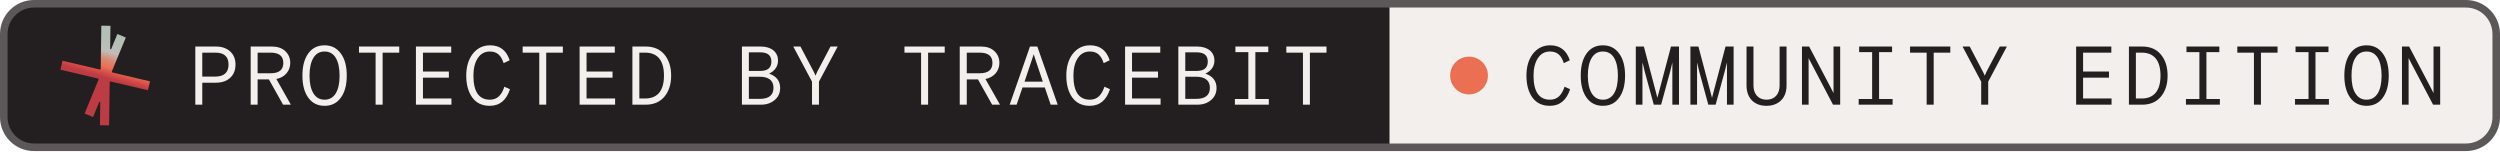
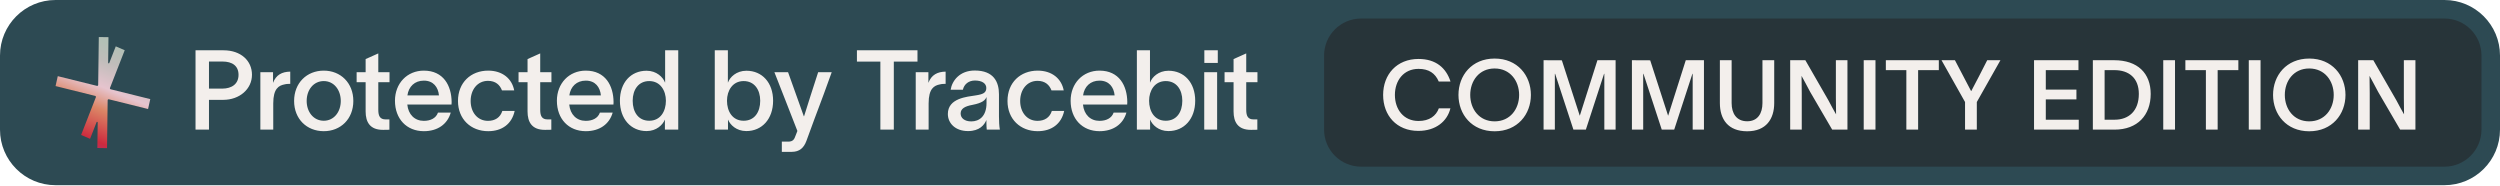
- <svg xmlns="http://www.w3.org/2000/svg" width="331" height="20" viewBox="0 0 331 20" role="img" aria-label="Protected by Tracebit Community Edition">
+ <svg xmlns="http://www.w3.org/2000/svg" role="img" aria-label="Protected by Tracebit — Community Edition" width="270" height="20" viewBox="0 0 270 20" fill="none">
+   <rect width="270" height="20" rx="6" fill="#2D4A53" />
+   <path d="M10.602 9.307L10.602 9.17C10.602 9.186 10.599 9.203 10.592 9.218C10.585 9.232 10.575 9.246 10.562 9.256C10.55 9.266 10.536 9.273 10.521 9.276C10.506 9.28 10.49 9.279 10.476 9.275L6.239 8.226L6 9.296L10.398 10.387L10.278 10.357C10.293 10.361 10.307 10.368 10.319 10.378C10.331 10.388 10.341 10.401 10.348 10.415C10.354 10.429 10.359 10.444 10.359 10.46C10.36 10.476 10.357 10.492 10.352 10.507L8.76 14.576L9.727 14.995L10.43 13.197L10.441 13.178C10.446 13.172 10.452 13.168 10.458 13.164C10.471 13.157 10.486 13.154 10.5 13.157C10.514 13.16 10.527 13.169 10.536 13.181C10.545 13.193 10.551 13.207 10.551 13.223L10.555 12.878L10.556 12.876L10.515 15.985L11.56 16L11.627 10.83L11.638 10.782C11.645 10.768 11.655 10.754 11.667 10.744C11.679 10.734 11.694 10.727 11.709 10.724C11.724 10.72 11.74 10.721 11.755 10.725L11.629 10.692V10.691L15.99 11.774L16.23 10.704L11.949 9.641C11.935 9.637 11.922 9.631 11.91 9.622C11.898 9.612 11.889 9.599 11.882 9.585C11.875 9.571 11.871 9.556 11.87 9.54C11.87 9.525 11.873 9.51 11.878 9.496L13.47 5.424L12.503 5.005L11.675 7.123L11.8 6.803C11.794 6.817 11.784 6.829 11.771 6.836C11.759 6.843 11.744 6.846 11.729 6.843C11.715 6.84 11.703 6.831 11.693 6.819C11.684 6.808 11.68 6.793 11.68 6.778L11.715 4.015L10.67 4L10.602 9.307Z" fill="url(#paint0_linear_18788_2776)" />
+   <path d="M23.985 9.572C25.066 9.572 25.762 9.044 25.762 8.084C25.762 7.124 25.102 6.644 24.021 6.644H22.57V9.572H23.985ZM21.117 14V5.432H24.142C26.014 5.432 27.213 6.56 27.213 8.072C27.213 9.62 25.869 10.784 24.105 10.784H22.57V14H21.117ZM29.487 7.796V8.948C29.811 8.084 30.459 7.748 31.347 7.736V9.056C31.275 9.056 30.915 9.056 30.723 9.116C30.111 9.236 29.511 9.56 29.511 11.168V14H28.119V7.796H29.487ZM34.968 14.168C33.132 14.168 31.764 12.848 31.764 10.904C31.764 8.96 33.132 7.628 34.968 7.628C36.792 7.628 38.16 8.96 38.16 10.904C38.16 12.848 36.792 14.168 34.968 14.168ZM34.968 13.04C36.072 13.04 36.804 12.08 36.804 10.904C36.804 9.716 36.072 8.756 34.968 8.756C33.852 8.756 33.12 9.716 33.12 10.904C33.12 12.08 33.852 13.04 34.968 13.04ZM40.856 11.864C40.856 12.536 41.048 12.896 41.648 12.896H42.056V14.012L41.384 14.024C39.956 14.036 39.488 13.184 39.488 12.032V8.876H38.516V7.796H39.488V6.38L40.856 5.768V7.796H42.068V8.876H40.856V11.864ZM48.68 12.164C48.32 13.424 47.252 14.168 45.776 14.168C43.916 14.168 42.656 12.836 42.656 10.88C42.656 8.996 43.976 7.628 45.776 7.628C47.9 7.628 48.764 9.26 48.776 11.024C48.776 11.084 48.776 11.18 48.764 11.288H43.988C44.096 12.38 44.792 13.052 45.776 13.052C46.484 13.052 47.084 12.776 47.3 12.164H48.68ZM44 10.304H47.408C47.324 9.416 46.808 8.708 45.776 8.708C44.792 8.708 44.132 9.344 44 10.304ZM55.582 11.984C55.282 13.388 54.214 14.168 52.726 14.168C50.854 14.168 49.462 12.872 49.462 10.904C49.462 8.912 50.854 7.628 52.726 7.628C54.262 7.628 55.294 8.492 55.534 9.764H54.214C53.986 9.164 53.518 8.732 52.702 8.732C51.562 8.732 50.83 9.692 50.83 10.904C50.83 12.116 51.562 13.052 52.702 13.052C53.458 13.052 54.022 12.704 54.25 11.984H55.582ZM58.343 11.864C58.343 12.536 58.535 12.896 59.135 12.896H59.543V14.012L58.871 14.024C57.443 14.036 56.975 13.184 56.975 12.032V8.876H56.003V7.796H56.975V6.38L58.343 5.768V7.796H59.555V8.876H58.343V11.864ZM66.168 12.164C65.808 13.424 64.74 14.168 63.264 14.168C61.404 14.168 60.144 12.836 60.144 10.88C60.144 8.996 61.464 7.628 63.264 7.628C65.388 7.628 66.252 9.26 66.264 11.024C66.264 11.084 66.264 11.18 66.252 11.288H61.476C61.584 12.38 62.28 13.052 63.264 13.052C63.972 13.052 64.572 12.776 64.788 12.164H66.168ZM61.488 10.304H64.896C64.812 9.416 64.296 8.708 63.264 8.708C62.28 8.708 61.62 9.344 61.488 10.304ZM69.83 7.64C70.91 7.64 71.606 8.336 71.822 8.912H71.834V5.432H73.25V14H71.81V12.932H71.798C71.582 13.472 70.91 14.156 69.83 14.156C68.138 14.156 66.95 12.848 66.95 10.88C66.95 8.924 68.126 7.64 69.83 7.64ZM68.33 10.88C68.33 12.104 68.942 13.04 70.118 13.04C71.342 13.04 71.918 12.008 71.918 10.88C71.918 9.788 71.318 8.756 70.118 8.756C68.966 8.756 68.33 9.68 68.33 10.88ZM80.615 7.64C82.307 7.64 83.495 8.924 83.495 10.88C83.495 12.848 82.295 14.156 80.603 14.156C79.523 14.156 78.851 13.472 78.635 12.932H78.623V14H77.195V5.432H78.611V8.912H78.623C78.827 8.336 79.523 7.64 80.615 7.64ZM78.515 10.88C78.515 12.008 79.091 13.04 80.315 13.04C81.491 13.04 82.103 12.104 82.103 10.88C82.103 9.68 81.467 8.756 80.315 8.756C79.115 8.756 78.515 9.788 78.515 10.88ZM85.11 7.796C85.686 9.428 86.238 10.928 86.814 12.56H86.838C87.294 11.06 87.834 9.452 88.362 7.796H89.826C88.314 12.008 88.674 10.868 87.09 15.224C86.814 15.968 86.346 16.4 85.506 16.4H84.438V15.296H85.122C85.626 15.296 85.782 15.068 85.926 14.636L86.118 14.144C85.218 11.804 84.426 9.836 83.634 7.796H85.11ZM92.548 6.656V5.432H99.088V6.656H96.532V14H95.08V6.656H92.548ZM100.267 7.796V8.948C100.591 8.084 101.239 7.748 102.127 7.736V9.056C102.055 9.056 101.695 9.056 101.503 9.116C100.891 9.236 100.291 9.56 100.291 11.168V14H98.899V7.796H100.267ZM102.669 9.692C102.825 8.708 103.653 7.616 105.273 7.616C107.325 7.616 107.889 8.852 107.889 10.184V12.572C107.889 13.04 107.913 13.64 107.985 14H106.569C106.545 13.76 106.533 13.52 106.533 13.268V12.98H106.521C106.317 13.484 105.789 14.156 104.553 14.156C103.149 14.156 102.369 13.292 102.369 12.308C102.369 10.592 104.469 10.448 105.369 10.304C106.161 10.184 106.521 10.028 106.521 9.5C106.521 9.008 106.053 8.696 105.297 8.696C104.625 8.696 104.133 9.08 103.989 9.692H102.669ZM103.749 12.26C103.749 12.752 104.169 13.112 104.901 13.112C105.729 13.112 106.545 12.596 106.545 11.12V10.472C106.413 10.82 106.089 11.12 105.033 11.324C104.181 11.48 103.749 11.744 103.749 12.26ZM114.93 11.984C114.63 13.388 113.562 14.168 112.074 14.168C110.202 14.168 108.81 12.872 108.81 10.904C108.81 8.912 110.202 7.628 112.074 7.628C113.61 7.628 114.642 8.492 114.882 9.764H113.562C113.334 9.164 112.866 8.732 112.05 8.732C110.91 8.732 110.178 9.692 110.178 10.904C110.178 12.116 110.91 13.052 112.05 13.052C112.806 13.052 113.37 12.704 113.598 11.984H114.93ZM121.652 12.164C121.292 13.424 120.224 14.168 118.748 14.168C116.888 14.168 115.628 12.836 115.628 10.88C115.628 8.996 116.948 7.628 118.748 7.628C120.872 7.628 121.736 9.26 121.748 11.024C121.748 11.084 121.748 11.18 121.736 11.288H116.96C117.068 12.38 117.764 13.052 118.748 13.052C119.456 13.052 120.056 12.776 120.272 12.164H121.652ZM116.972 10.304H120.38C120.296 9.416 119.78 8.708 118.748 8.708C117.764 8.708 117.104 9.344 116.972 10.304ZM126.202 7.64C127.894 7.64 129.082 8.924 129.082 10.88C129.082 12.848 127.882 14.156 126.19 14.156C125.11 14.156 124.438 13.472 124.222 12.932H124.21V14H122.782V5.432H124.198V8.912H124.21C124.414 8.336 125.11 7.64 126.202 7.64ZM124.102 10.88C124.102 12.008 124.678 13.04 125.902 13.04C127.078 13.04 127.69 12.104 127.69 10.88C127.69 9.68 127.054 8.756 125.902 8.756C124.702 8.756 124.102 9.788 124.102 10.88ZM131.521 6.8H130.069V5.432H131.521V6.8ZM130.057 14V7.796H131.449V14H130.057ZM134.593 11.864C134.593 12.536 134.785 12.896 135.385 12.896H135.793V14.012L135.121 14.024C133.693 14.036 133.225 13.184 133.225 12.032V8.876H132.253V7.796H133.225V6.38L134.593 5.768V7.796H135.805V8.876H134.593V11.864Z" fill="#F3EFEC" />
+   <rect x="143" y="2" width="125" height="16" rx="4" fill="#231F20" fill-opacity="0.5" />
+   <path d="M156.644 11.7C156.308 13.097 155.069 14.136 153.179 14.136C150.838 14.136 149.378 12.477 149.378 10.252C149.378 8.046 150.848 6.367 153.2 6.367C155.08 6.367 156.182 7.343 156.655 8.803H155.384C154.996 7.899 154.302 7.438 153.2 7.438C151.604 7.438 150.649 8.687 150.649 10.252C150.649 11.816 151.594 13.066 153.2 13.066C154.376 13.066 155.09 12.52 155.395 11.7H156.644ZM161.42 6.324C163.888 6.324 165.337 8.152 165.337 10.252C165.337 12.351 163.888 14.178 161.42 14.178C158.953 14.178 157.514 12.351 157.514 10.252C157.514 8.152 158.953 6.324 161.42 6.324ZM161.42 13.107C163.1 13.107 164.066 11.764 164.066 10.252C164.066 8.739 163.1 7.396 161.42 7.396C159.74 7.396 158.785 8.739 158.785 10.252C158.785 11.764 159.74 13.107 161.42 13.107ZM166.706 14V6.503L168.68 6.513L170.612 12.488H170.622L172.523 6.503H174.486V14H173.268V7.973H173.237L171.273 14H169.929L167.955 7.973H167.924V14H166.706ZM176.247 14V6.503L178.221 6.513L180.153 12.488H180.163L182.064 6.503H184.027V14H182.809V7.973H182.778L180.814 14H179.47L177.496 7.973H177.465V14H176.247ZM191.615 11.133C191.615 12.835 190.754 14.178 188.696 14.178C186.628 14.178 185.746 12.877 185.746 11.133V6.503H187.016V11.133C187.016 12.226 187.52 13.097 188.696 13.097C189.851 13.097 190.345 12.226 190.345 11.133V6.503H191.615V11.133ZM193.34 6.503H194.978L197.477 10.85C197.781 11.417 198.054 11.942 198.296 12.351C198.285 11.795 198.275 11.228 198.275 10.588V6.503H199.524V14H197.876L195.492 9.915C195.146 9.243 194.81 8.645 194.568 8.194C194.579 8.761 194.589 9.454 194.589 10.073V14H193.34V6.503ZM201.281 6.503H202.552V14H201.281V6.503ZM203.671 7.574V6.503H209.393V7.574H207.157V14H205.886V7.574H203.671ZM211.133 6.503C211.721 7.627 212.309 8.739 212.876 9.832H212.897C213.475 8.739 213.979 7.774 214.619 6.503H216.047L213.496 11.018V14H212.225V11.018L209.684 6.503H211.133ZM224.474 6.503V7.574H220.946V9.674H224.254V10.735H220.946V12.929H224.506V14H219.676V6.503H224.474ZM228.327 6.503C230.868 6.503 232.275 7.91 232.275 10.146C232.275 12.425 230.868 14 228.369 14H226.028V6.503H228.327ZM227.298 12.929H228.38C229.892 12.929 230.994 11.995 230.994 10.146C230.994 8.393 229.892 7.574 228.359 7.574H227.298V12.929ZM233.631 6.503H234.901V14H233.631V6.503ZM236.021 7.574V6.503H241.743V7.574H239.507V14H238.236V7.574H236.021ZM242.869 6.503H244.14V14H242.869V6.503ZM249.396 6.324C251.863 6.324 253.312 8.152 253.312 10.252C253.312 12.351 251.863 14.178 249.396 14.178C246.928 14.178 245.49 12.351 245.49 10.252C245.49 8.152 246.928 6.324 249.396 6.324ZM249.396 13.107C251.076 13.107 252.042 11.764 252.042 10.252C252.042 8.739 251.076 7.396 249.396 7.396C247.716 7.396 246.76 8.739 246.76 10.252C246.76 11.764 247.716 13.107 249.396 13.107ZM254.681 6.503H256.319L258.818 10.85C259.123 11.417 259.396 11.942 259.637 12.351C259.627 11.795 259.616 11.228 259.616 10.588V6.503H260.866V14H259.217L256.834 9.915C256.487 9.243 256.151 8.645 255.91 8.194C255.92 8.761 255.931 9.454 255.931 10.073V14H254.681V6.503Z" fill="#F3EFEC" />
  <defs>
-     <linearGradient id="cg-badge-light" x1="20.04" y1="6.00" x2="15.37" y2="22.00" gradientUnits="userSpaceOnUse">
+     <linearGradient id="paint0_linear_18788_2776" x1="12.705" y1="5.099" x2="5.766" y2="22.168" gradientUnits="userSpaceOnUse">
      <stop stop-color="#B3C0B6" />
-       <stop offset="0.30" stop-color="#BFBDBA" />
-       <stop offset="0.52" stop-color="#D98873" />
-       <stop offset="0.72" stop-color="#EA6F53" />
-       <stop offset="0.88" stop-color="#D64A47" />
-       <stop offset="1" stop-color="#BD3B43" />
+       <stop offset="0.099" stop-color="#BFBDBA" />
+       <stop offset="0.25" stop-color="#E6C4CE" />
+       <stop offset="0.375" stop-color="#DC8666" />
+       <stop offset="0.557" stop-color="#CD2B3E" />
+       <stop offset="0.703" stop-color="#953294" />
+       <stop offset="0.854" stop-color="#5B2EB1" />
+       <stop offset="1" stop-color="#02185D" />
    </linearGradient>
-     <clipPath id="cp-badge-light">
-       <rect x="0.5" y="0.5" width="330" height="19" rx="4" />
-     </clipPath>
  </defs>
-   <g clip-path="url(#cp-badge-light)">
-     <rect width="184" height="20" fill="#231F20" />
-     <rect x="184" width="147" height="20" fill="#F3EFEC" />
-     <circle cx="194.5" cy="10" r="2.50" fill="#EA6F53" />
-     <g transform="translate(-19.95 -3.94)">
-       <path d="M227.10 15.42C226.74 16.49 226.18 17.14 225.17 17.14C223.72 17.14 222.99 16.07 222.99 13.95C222.99 13.01 223.18 12.24 223.56 11.65C223.95 11.05 224.48 10.76 225.17 10.76C226.11 10.76 226.66 11.25 227.00 12.30L227.79 11.92C227.36 10.60 226.49 9.94 225.20 9.94C224.25 9.94 223.49 10.32 222.90 11.07C222.33 11.82 222.05 12.78 222.05 13.95C222.05 15.14 222.31 16.11 222.84 16.85C223.38 17.59 224.15 17.95 225.15 17.95C226.47 17.95 227.36 17.21 227.83 15.75L227.10 15.42ZM234.32 11.02C233.80 10.30 233.09 9.94 232.17 9.94C231.26 9.94 230.54 10.29 230.02 11.01C229.50 11.72 229.24 12.70 229.24 13.95C229.24 15.19 229.50 16.17 230.02 16.88C230.54 17.60 231.26 17.95 232.17 17.95C233.09 17.95 233.80 17.60 234.32 16.88C234.85 16.17 235.11 15.19 235.11 13.95C235.11 12.70 234.85 11.72 234.32 11.02ZM230.69 16.29C230.35 15.73 230.18 14.95 230.18 13.96C230.18 12.96 230.35 12.17 230.69 11.61C231.03 11.04 231.52 10.76 232.17 10.76C232.82 10.76 233.32 11.04 233.66 11.61C234.00 12.19 234.16 12.97 234.16 13.96C234.16 14.94 234.00 15.72 233.66 16.29C233.32 16.85 232.82 17.14 232.17 17.14C231.52 17.14 231.03 16.85 230.69 16.29ZM237.41 17.80L237.41 12.21C237.46 12.34 237.56 12.74 237.71 13.41L238.91 17.80L239.88 17.80L241.08 13.41L241.37 12.21L241.37 17.80L242.25 17.80L242.25 10.10L241.19 10.10L239.39 16.89L237.60 10.10L236.53 10.10L236.53 17.80ZM244.64 17.80L244.64 12.21C244.68 12.34 244.78 12.74 244.93 13.41L246.13 17.80L247.10 17.80L248.30 13.41L248.60 12.21L248.60 17.80L249.48 17.80L249.48 10.10L248.41 10.10L246.62 16.89L244.82 10.10L243.76 10.10L243.76 17.80ZM255.57 10.10L255.57 15.27C255.57 16.38 254.93 17.14 253.84 17.14C252.75 17.14 252.11 16.38 252.11 15.27L252.11 10.10L251.19 10.10L251.19 15.23C251.19 16.08 251.43 16.75 251.90 17.23C252.39 17.71 253.02 17.95 253.83 17.95C254.63 17.95 255.28 17.71 255.76 17.23C256.25 16.75 256.49 16.08 256.49 15.23L256.49 10.10ZM259.41 17.80L259.41 11.62C259.45 11.73 259.56 11.95 259.74 12.27L262.64 17.80L263.59 17.80L263.59 10.10L262.71 10.10L262.71 16.27C262.67 16.17 262.56 15.95 262.38 15.62L259.48 10.10L258.53 10.10L258.53 17.80ZM266.10 10.10L266.10 10.84L267.82 10.84L267.82 17.05L266.04 17.05L266.04 17.80L270.53 17.80L270.53 17.05L268.74 17.05L268.74 10.84L270.46 10.84L270.46 10.10ZM275.04 10.91L275.04 17.80L275.97 17.80L275.97 10.91L278.17 10.91L278.17 10.10L272.84 10.10L272.84 10.91ZM283.19 17.80L283.19 14.75L285.66 10.10L284.72 10.10L282.97 13.42L282.73 13.96C282.66 13.78 282.58 13.60 282.48 13.42L280.74 10.10L279.79 10.10L282.26 14.75L282.26 17.80ZM299.52 17.80L299.52 16.98L295.75 16.98L295.75 14.22L299.18 14.22L299.18 13.41L295.75 13.41L295.75 10.91L299.49 10.91L299.49 10.10L294.83 10.10L294.83 17.80ZM303.57 17.80C304.63 17.80 305.47 17.44 306.05 16.74C306.65 16.02 306.94 15.10 306.94 13.96C306.94 12.80 306.65 11.88 306.05 11.16C305.47 10.45 304.63 10.10 303.57 10.10L301.82 10.10L301.82 17.80ZM302.74 16.98L302.74 10.91L303.51 10.91C305.17 10.91 306.00 11.98 306.00 13.95C306.00 15.91 305.17 16.98 303.51 16.98ZM309.44 10.10L309.44 10.84L311.15 10.84L311.15 17.05L309.37 17.05L309.37 17.80L313.86 17.80L313.86 17.05L312.08 17.05L312.08 10.84L313.79 10.84L313.79 10.10ZM318.37 10.91L318.37 17.80L319.30 17.80L319.30 10.91L321.50 10.91L321.50 10.10L316.17 10.10L316.17 10.91ZM323.88 10.10L323.88 10.84L325.60 10.84L325.60 17.05L323.81 17.05L323.81 17.80L328.30 17.80L328.30 17.05L326.52 17.05L326.52 10.84L328.24 10.84L328.24 10.10ZM335.43 11.02C334.91 10.30 334.19 9.94 333.28 9.94C332.37 9.94 331.65 10.29 331.12 11.01C330.61 11.72 330.34 12.70 330.34 13.95C330.34 15.19 330.61 16.17 331.12 16.88C331.65 17.60 332.37 17.95 333.28 17.95C334.19 17.95 334.91 17.60 335.43 16.88C335.95 16.17 336.22 15.19 336.22 13.95C336.22 12.70 335.95 11.72 335.43 11.02ZM331.80 16.29C331.45 15.73 331.29 14.95 331.29 13.96C331.29 12.96 331.45 12.17 331.80 11.61C332.14 11.04 332.63 10.76 333.28 10.76C333.93 10.76 334.42 11.04 334.77 11.61C335.11 12.19 335.27 12.97 335.27 13.96C335.27 14.94 335.11 15.72 334.77 16.29C334.42 16.85 333.93 17.14 333.28 17.14C332.63 17.14 332.14 16.85 331.80 16.29ZM338.85 17.80L338.85 11.62C338.90 11.73 339.01 11.95 339.18 12.27L342.09 17.80L343.03 17.80L343.03 10.10L342.15 10.10L342.15 16.27C342.11 16.17 342.00 15.95 341.82 15.62L338.92 10.10L337.97 10.10L337.97 17.80Z" fill="#231F20" />
-     </g>
-     <g transform="translate(8 3.40) scale(0.29543)">
-       <path d="M18.056 19.758L18.062 19.248C18.062 19.309 18.047 19.37 18.02 19.425C17.992 19.48 17.953 19.528 17.904 19.565C17.856 19.603 17.8 19.629 17.74 19.643C17.683 19.655 17.624 19.655 17.566 19.643L0.94 15.73L0 19.718L17.259 23.779L16.79 23.67C16.848 23.683 16.902 23.71 16.949 23.746C16.996 23.783 17.034 23.829 17.061 23.882C17.089 23.934 17.104 23.993 17.106 24.052C17.109 24.111 17.098 24.17 17.075 24.225L10.831 39.376L14.623 40.935L17.383 34.24C17.405 34.187 17.445 34.144 17.495 34.117C17.546 34.09 17.604 34.081 17.66 34.093C17.716 34.104 17.766 34.135 17.802 34.18C17.838 34.224 17.857 34.28 17.856 34.337L17.716 44.62L21.816 44.676L22.086 24.916L39.201 28.945L40.142 24.958L23.352 21.005C23.294 20.991 23.239 20.965 23.192 20.929C23.146 20.892 23.107 20.846 23.08 20.794C23.053 20.741 23.038 20.683 23.035 20.624C23.033 20.565 23.044 20.505 23.066 20.45L22.883 20.895L29.31 5.3L25.518 3.74L22.759 10.435L22.714 10.507C22.695 10.528 22.672 10.545 22.646 10.559C22.596 10.585 22.537 10.594 22.481 10.582C22.426 10.57 22.376 10.54 22.34 10.496C22.304 10.451 22.284 10.395 22.285 10.338L22.268 11.627L22.425 0.056L18.324 0L18.056 19.758ZM22.079 25.427C22.08 25.366 22.095 25.305 22.122 25.25C22.149 25.195 22.189 25.147 22.237 25.109C22.286 25.072 22.342 25.045 22.401 25.032C22.461 25.019 22.523 25.02 22.583 25.034L22.086 24.917L22.079 25.427Z" fill="url(#cg-badge-light)" />
-     </g>
-     <g transform="translate(-8.36 -3.94)">
-       <path d="M35.14 17.80L35.14 14.89L36.93 14.89C37.74 14.89 38.37 14.67 38.84 14.24C39.31 13.80 39.54 13.22 39.54 12.49C39.54 11.77 39.31 11.18 38.84 10.76C38.37 10.32 37.74 10.10 36.93 10.10L34.22 10.10L34.22 17.80ZM36.89 10.91C38.04 10.91 38.62 11.44 38.62 12.49C38.62 13.54 38.00 14.08 36.89 14.08L35.14 14.08L35.14 10.91ZM46.87 17.80L44.95 14.40C46.08 14.18 46.79 13.33 46.79 12.27C46.79 11.64 46.57 11.12 46.13 10.71C45.69 10.30 45.10 10.10 44.35 10.10L41.55 10.10L41.55 17.80L42.47 17.80L42.47 14.45L43.96 14.45L45.84 17.80ZM44.19 10.91C45.31 10.91 45.87 11.36 45.87 12.27C45.87 13.19 45.31 13.64 44.19 13.64L42.47 13.64L42.47 10.91ZM53.48 11.02C52.96 10.30 52.25 9.94 51.33 9.94C50.42 9.94 49.70 10.29 49.18 11.01C48.66 11.72 48.40 12.70 48.40 13.95C48.40 15.19 48.66 16.17 49.18 16.88C49.70 17.60 50.42 17.95 51.33 17.95C52.25 17.95 52.96 17.60 53.48 16.88C54.01 16.17 54.27 15.19 54.27 13.95C54.27 12.70 54.01 11.72 53.48 11.02ZM49.85 16.29C49.51 15.73 49.34 14.95 49.34 13.96C49.34 12.96 49.51 12.17 49.85 11.61C50.19 11.04 50.68 10.76 51.33 10.76C51.98 10.76 52.48 11.04 52.82 11.61C53.16 12.19 53.32 12.97 53.32 13.96C53.32 14.94 53.16 15.72 52.82 16.29C52.48 16.85 51.98 17.14 51.33 17.14C50.68 17.14 50.19 16.85 49.85 16.29ZM58.09 10.91L58.09 17.80L59.02 17.80L59.02 10.91L61.22 10.91L61.22 10.10L55.89 10.10L55.89 10.91ZM68.13 17.80L68.13 16.98L64.36 16.98L64.36 14.22L67.79 14.22L67.79 13.41L64.36 13.41L64.36 10.91L68.10 10.91L68.10 10.10L63.43 10.10L63.43 17.80ZM75.14 15.42C74.79 16.49 74.23 17.14 73.22 17.14C71.77 17.14 71.04 16.07 71.04 13.95C71.04 13.01 71.23 12.24 71.61 11.65C72.00 11.05 72.53 10.76 73.22 10.76C74.15 10.76 74.70 11.25 75.04 12.30L75.84 11.92C75.41 10.60 74.54 9.94 73.25 9.94C72.29 9.94 71.54 10.32 70.95 11.07C70.38 11.82 70.09 12.78 70.09 13.95C70.09 15.14 70.36 16.11 70.89 16.85C71.43 17.59 72.20 17.95 73.20 17.95C74.52 17.95 75.41 17.21 75.88 15.75L75.14 15.42ZM79.76 10.91L79.76 17.80L80.68 17.80L80.68 10.91L82.88 10.91L82.88 10.10L77.56 10.10L77.56 10.91ZM89.80 17.80L89.80 16.98L86.02 16.98L86.02 14.22L89.46 14.22L89.46 13.41L86.02 13.41L86.02 10.91L89.76 10.91L89.76 10.10L85.10 10.10L85.10 17.80ZM93.84 17.80C94.91 17.80 95.74 17.44 96.33 16.74C96.92 16.02 97.22 15.10 97.22 13.96C97.22 12.80 96.92 11.88 96.33 11.16C95.74 10.45 94.91 10.10 93.84 10.10L92.09 10.10L92.09 17.80ZM93.01 16.98L93.01 10.91L93.78 10.91C95.45 10.91 96.27 11.98 96.27 13.95C96.27 15.91 95.45 16.98 93.78 16.98ZM109.11 17.80C109.83 17.80 110.44 17.60 110.92 17.19C111.41 16.78 111.65 16.26 111.65 15.58C111.65 14.67 111.17 14.03 110.19 13.69C110.98 13.30 111.37 12.71 111.37 11.95C111.37 10.85 110.51 10.10 109.09 10.10L106.59 10.10L106.59 17.80ZM108.97 14.10C110.08 14.10 110.77 14.56 110.77 15.56C110.77 16.54 110.16 17.03 108.97 17.03L107.51 17.03L107.51 14.10ZM109.02 10.87C110.00 10.87 110.49 11.27 110.49 12.10C110.49 12.92 110.00 13.33 109.02 13.33L107.51 13.33L107.51 10.87ZM116.79 17.80L116.79 14.75L119.27 10.10L118.32 10.10L116.57 13.42L116.33 13.96C116.26 13.78 116.19 13.60 116.09 13.42L114.34 10.10L113.39 10.10L115.87 14.75L115.87 17.80ZM130.31 10.91L130.31 17.80L131.24 17.80L131.24 10.91L133.44 10.91L133.44 10.10L128.11 10.10L128.11 10.91ZM140.76 17.80L138.83 14.40C139.97 14.18 140.68 13.33 140.68 12.27C140.68 11.64 140.46 11.12 140.02 10.71C139.58 10.30 138.99 10.10 138.24 10.10L135.43 10.10L135.43 17.80L136.36 17.80L136.36 14.45L137.84 14.45L139.72 17.80ZM138.07 10.91C139.20 10.91 139.76 11.36 139.76 12.27C139.76 13.19 139.20 13.64 138.07 13.64L136.36 13.64L136.36 10.91ZM148.40 17.80L145.70 10.10L144.73 10.10L142.04 17.80L142.96 17.80L143.74 15.52L146.69 15.52L147.47 17.80ZM145.22 11.12L145.43 11.77L146.43 14.75L144.01 14.75L145.01 11.77ZM154.59 15.42C154.23 16.49 153.67 17.14 152.66 17.14C151.21 17.14 150.48 16.07 150.48 13.95C150.48 13.01 150.67 12.24 151.05 11.65C151.44 11.05 151.97 10.76 152.66 10.76C153.60 10.76 154.15 11.25 154.49 12.30L155.28 11.92C154.85 10.60 153.98 9.94 152.69 9.94C151.74 9.94 150.98 10.32 150.39 11.07C149.82 11.82 149.54 12.78 149.54 13.95C149.54 15.14 149.80 16.11 150.33 16.85C150.87 17.59 151.64 17.95 152.64 17.95C153.96 17.95 154.85 17.21 155.32 15.75L154.59 15.42ZM162.02 17.80L162.02 16.98L158.24 16.98L158.24 14.22L161.68 14.22L161.68 13.41L158.24 13.41L158.24 10.91L161.98 10.91L161.98 10.10L157.32 10.10L157.32 17.80ZM166.88 17.80C167.61 17.80 168.22 17.60 168.70 17.19C169.18 16.78 169.43 16.26 169.43 15.58C169.43 14.67 168.94 14.03 167.96 13.69C168.75 13.30 169.15 12.71 169.15 11.95C169.15 10.85 168.28 10.10 166.86 10.10L164.37 10.10L164.37 17.80ZM166.74 14.10C167.85 14.10 168.55 14.56 168.55 15.56C168.55 16.54 167.94 17.03 166.74 17.03L165.29 17.03L165.29 14.10ZM166.80 10.87C167.78 10.87 168.27 11.27 168.27 12.10C168.27 12.92 167.78 13.33 166.80 13.33L165.29 13.33L165.29 10.87ZM171.93 10.10L171.93 10.84L173.64 10.84L173.64 17.05L171.86 17.05L171.86 17.80L176.35 17.80L176.35 17.05L174.57 17.05L174.57 10.84L176.28 10.84L176.28 10.10ZM180.87 10.91L180.87 17.80L181.79 17.80L181.79 10.91L183.99 10.91L183.99 10.10L178.67 10.10L178.67 10.91Z" fill="#F3EFEC" />
-     </g>
-   </g>
-   <rect x="0.5" y="0.5" width="330" height="19" rx="4" fill="none" stroke="#5C5859" />
</svg>
